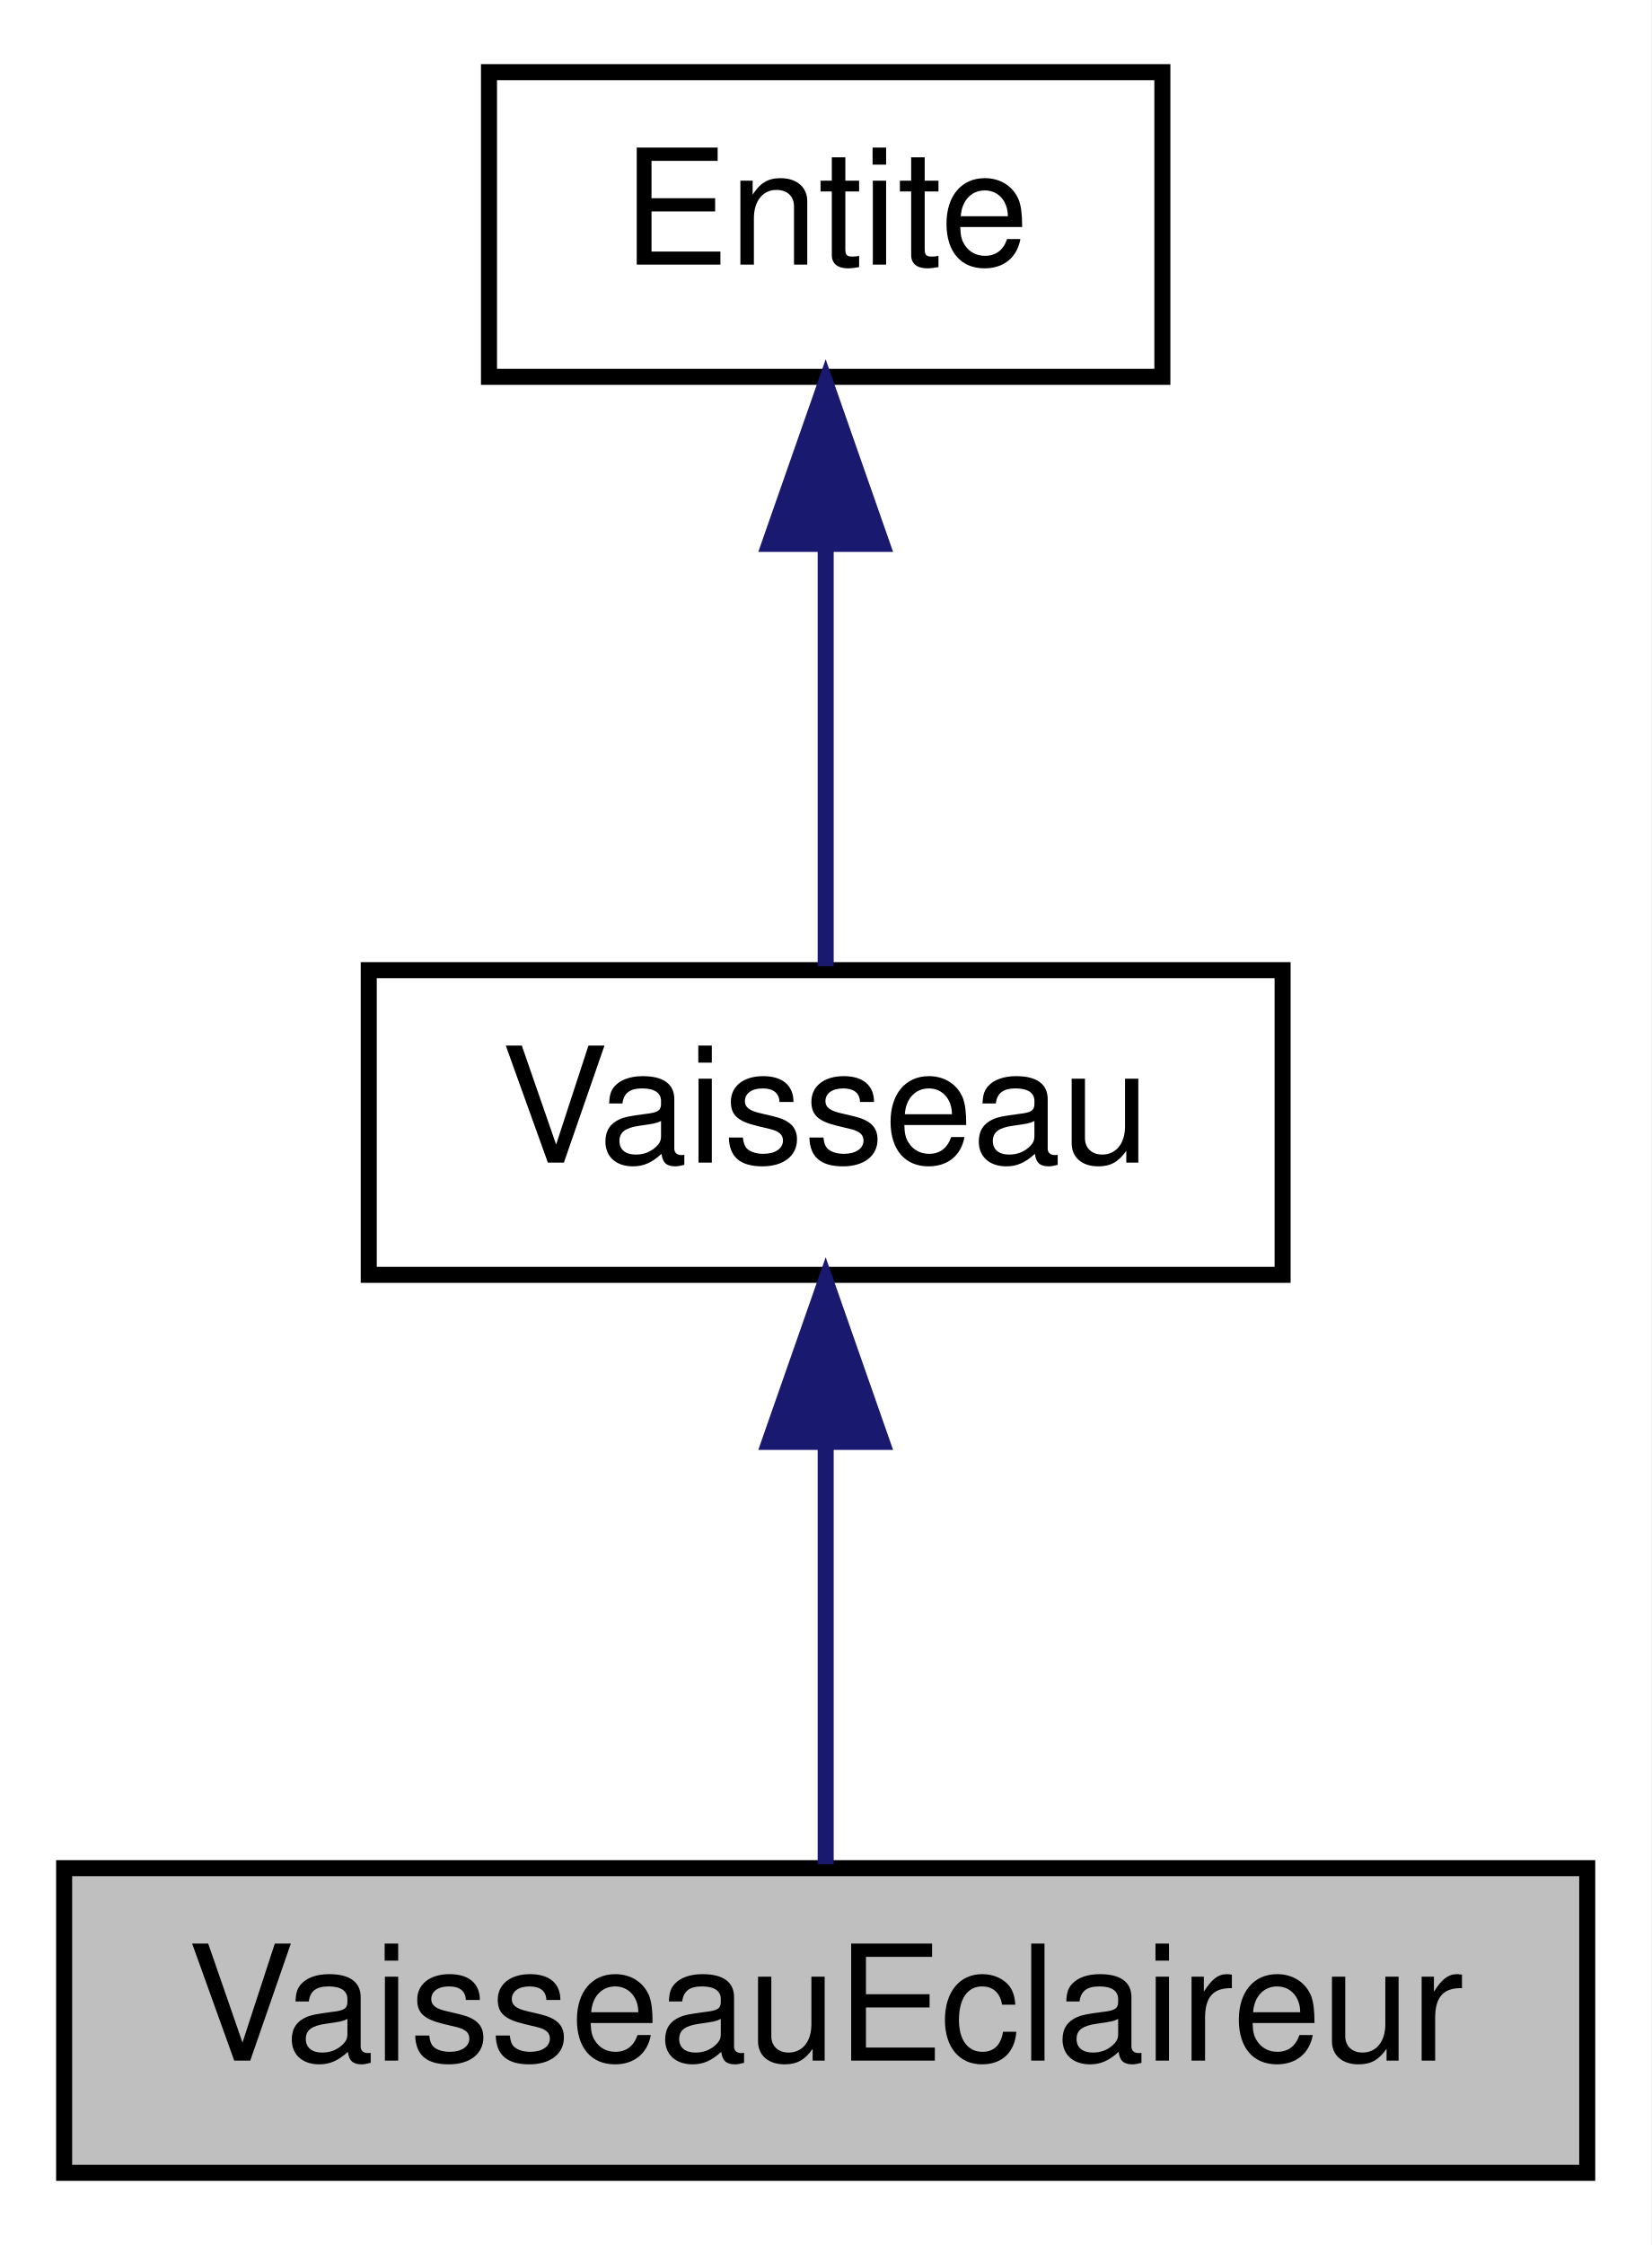
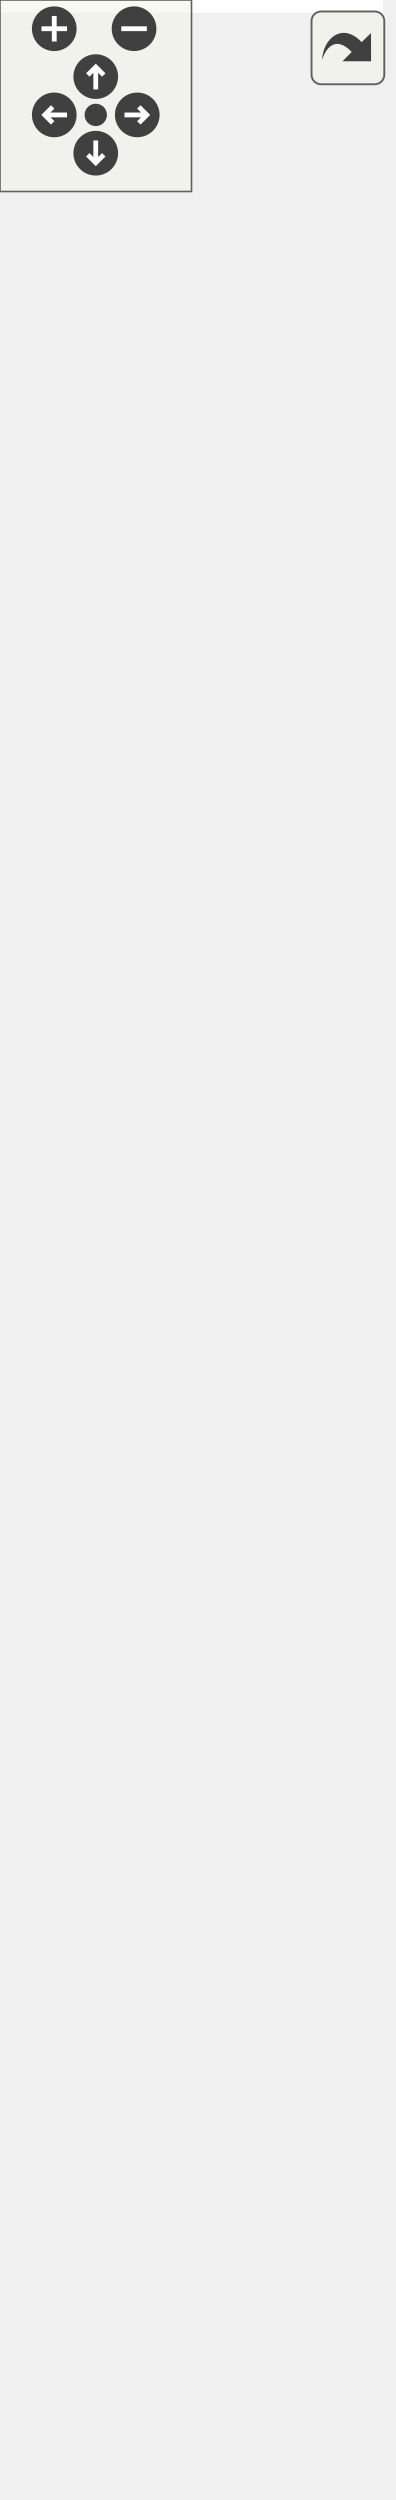
- <svg xmlns="http://www.w3.org/2000/svg" xmlns:xlink="http://www.w3.org/1999/xlink" width="103pt" height="140pt" viewBox="0.00 0.00 103.00 140.00">
-   <g id="graph0" class="graph" transform="scale(1 1) rotate(0) translate(4 136)">
-     <polygon fill="white" stroke="none" points="-4,4 -4,-136 99,-136 99,4 -4,4" />
-     <g id="node1" class="node">
-       <polygon fill="#bfbfbf" stroke="black" points="0,-0.5 0,-19.5 95,-19.5 95,-0.5 0,-0.5" />
-       <text text-anchor="middle" x="47.5" y="-7.5" font-family="Helvetica,sans-Serif" font-size="10.00">VaisseauEclaireur</text>
+ <svg xmlns="http://www.w3.org/2000/svg" xmlns:xlink="http://www.w3.org/1999/xlink" id="main" version="1.1" xml:space="preserve">
+   <style type="text/css">
+ .edge:hover path { stroke: red; }
+ .edge:hover polygon { stroke: red; fill: red; }
+ </style>
+   <defs>
+     <circle id="rim" cx="0" cy="0" r="7" />
+     <circle id="rim2" cx="0" cy="0" r="3.5" />
+     <g id="zoomPlus">
+       <use xlink:href="#rim" fill="#404040">
+         <set attributeName="fill" to="#808080" begin="zoomplus.mouseover" end="zoomplus.mouseout" />
+       </use>
+       <path d="M-4,0h8M0,-4v8" fill="none" stroke="white" stroke-width="1.5" pointer-events="none" />
    </g>
-     <g id="node2" class="node">
-       <g id="a_node2">
-         <a xlink:href="class_vaisseau.html" target="_top" xlink:title="classe du vaisseau (véhicule) d'un joueur ou d'un ennemi ">
-           <polygon fill="white" stroke="black" points="19,-56.5 19,-75.5 76,-75.5 76,-56.5 19,-56.5" />
-           <text text-anchor="middle" x="47.5" y="-63.5" font-family="Helvetica,sans-Serif" font-size="10.00">Vaisseau</text>
-         </a>
+     <g id="zoomMin">
+       <use xlink:href="#rim" fill="#404040">
+         <set attributeName="fill" to="#808080" begin="zoomminus.mouseover" end="zoomminus.mouseout" />
+       </use>
+       <path d="M-4,0h8" fill="none" stroke="white" stroke-width="1.5" pointer-events="none" />
+     </g>
+     <g id="dirArrow">
+       <path fill="none" stroke="white" stroke-width="1.5" d="M0,-3.0v7 M-2.5,-0.5L0,-3.0L2.5,-0.5" />
+     </g>
+     <g id="resetDef">
+       <use xlink:href="#rim2" fill="#404040">
+         <set attributeName="fill" to="#808080" begin="reset.mouseover" end="reset.mouseout" />
+       </use>
+     </g>
+   </defs>
+   <svg id="graph" class="graph">
+     <g id="viewport">
+       <polygon fill="white" stroke="none" points="-4,4 -4,-723 120,-723 120,4 -4,4" />
+       <g id="node1" class="node">
+         <polygon fill="#bfbfbf" stroke="black" points="-7.10543e-15,-0.5 -7.10543e-15,-90.5 116,-90.5 116,-0.5 -7.10543e-15,-0.5" />
+         <text text-anchor="middle" x="58" y="-78.5" font-family="Helvetica,sans-Serif" font-size="10.00">VaisseauEclaireur</text>
+         <polyline fill="none" stroke="black" points="-7.10543e-15,-71.5 116,-71.5 " />
+         <text text-anchor="middle" x="58" y="-59.5" font-family="Helvetica,sans-Serif" font-size="10.00"> </text>
+         <polyline fill="none" stroke="black" points="-7.10543e-15,-52.5 116,-52.5 " />
+         <text text-anchor="start" x="8" y="-40.5" font-family="Helvetica,sans-Serif" font-size="10.00">+ VaisseauEclaireur()</text>
+         <text text-anchor="start" x="8" y="-29.5" font-family="Helvetica,sans-Serif" font-size="10.00">+ ~VaisseauEclaireur()</text>
+         <text text-anchor="start" x="8" y="-18.5" font-family="Helvetica,sans-Serif" font-size="10.00">+ gestion()</text>
+         <text text-anchor="start" x="8" y="-7.5" font-family="Helvetica,sans-Serif" font-size="10.00">+ destruction()</text>
+       </g>
+       <g id="node2" class="node">
+         <g id="a_node2">
+           <a xlink:href="class_vaisseau.html" target="_top" xlink:title="classe du vaisseau (véhicule) d'un joueur ou d'un ennemi ">
+             <polygon fill="white" stroke="black" points="7,-127.5 7,-404.5 109,-404.5 109,-127.5 7,-127.5" />
+             <text text-anchor="middle" x="58" y="-392.5" font-family="Helvetica,sans-Serif" font-size="10.00">Vaisseau</text>
+             <polyline fill="none" stroke="black" points="7,-385.5 109,-385.5 " />
+             <text text-anchor="start" x="15" y="-373.5" font-family="Helvetica,sans-Serif" font-size="10.00"># nom_</text>
+             <text text-anchor="start" x="15" y="-362.5" font-family="Helvetica,sans-Serif" font-size="10.00"># Nskin_</text>
+             <text text-anchor="start" x="15" y="-351.5" font-family="Helvetica,sans-Serif" font-size="10.00"># pvM_</text>
+             <text text-anchor="start" x="15" y="-340.5" font-family="Helvetica,sans-Serif" font-size="10.00"># atqM_</text>
+             <text text-anchor="start" x="15" y="-329.5" font-family="Helvetica,sans-Serif" font-size="10.00"># defM_</text>
+             <text text-anchor="start" x="15" y="-318.5" font-family="Helvetica,sans-Serif" font-size="10.00"># vitM_</text>
+             <text text-anchor="start" x="15" y="-307.5" font-family="Helvetica,sans-Serif" font-size="10.00"># capacites_</text>
+             <text text-anchor="start" x="15" y="-296.5" font-family="Helvetica,sans-Serif" font-size="10.00"># annexes_</text>
+             <text text-anchor="start" x="15" y="-285.5" font-family="Helvetica,sans-Serif" font-size="10.00"># annexesB_</text>
+             <text text-anchor="start" x="15" y="-274.5" font-family="Helvetica,sans-Serif" font-size="10.00"># createur_</text>
+             <text text-anchor="start" x="15" y="-263.5" font-family="Helvetica,sans-Serif" font-size="10.00"># nbModule_</text>
+             <polyline fill="none" stroke="black" points="7,-256.5 109,-256.5 " />
+             <text text-anchor="start" x="15" y="-244.5" font-family="Helvetica,sans-Serif" font-size="10.00">+ Vaisseau()</text>
+             <text text-anchor="start" x="15" y="-233.5" font-family="Helvetica,sans-Serif" font-size="10.00">+ ~Vaisseau()</text>
+             <text text-anchor="start" x="15" y="-222.5" font-family="Helvetica,sans-Serif" font-size="10.00">+ gestion()</text>
+             <text text-anchor="start" x="15" y="-211.5" font-family="Helvetica,sans-Serif" font-size="10.00">+ gestionCapacite()</text>
+             <text text-anchor="start" x="15" y="-200.5" font-family="Helvetica,sans-Serif" font-size="10.00">+ agit()</text>
+             <text text-anchor="start" x="15" y="-189.5" font-family="Helvetica,sans-Serif" font-size="10.00">+ destruction()</text>
+             <text text-anchor="start" x="15" y="-178.5" font-family="Helvetica,sans-Serif" font-size="10.00">+ setEquipe()</text>
+             <text text-anchor="start" x="15" y="-167.5" font-family="Helvetica,sans-Serif" font-size="10.00">+ addCapacite()</text>
+             <text text-anchor="start" x="15" y="-156.5" font-family="Helvetica,sans-Serif" font-size="10.00">+ setnom()</text>
+             <text text-anchor="start" x="15" y="-145.5" font-family="Helvetica,sans-Serif" font-size="10.00">+ setNskin()</text>
+             <text text-anchor="start" x="15" y="-134.5" font-family="Helvetica,sans-Serif" font-size="10.00">et 16 de plus...</text>
+           </a>
+         </g>
+       </g>
+       <g id="edge1" class="edge">
+         <path fill="none" stroke="midnightblue" d="M58,-117.055C58,-107.808 58,-98.986 58,-90.906" />
+         <polygon fill="none" stroke="midnightblue" points="54.5,-117.241 58,-127.241 61.5,-117.241 54.5,-117.241" />
+       </g>
+       <g id="node3" class="node">
+         <g id="a_node3">
+           <a xlink:href="class_entite.html" target="_top" xlink:title="Classe virtuelle qui définit une entité ">
+             <polygon fill="white" stroke="black" points="8,-441.5 8,-718.5 108,-718.5 108,-441.5 8,-441.5" />
+             <text text-anchor="middle" x="58" y="-706.5" font-family="Helvetica,sans-Serif" font-size="10.00">Entite</text>
+             <polyline fill="none" stroke="black" points="8,-699.5 108,-699.5 " />
+             <text text-anchor="start" x="16" y="-687.5" font-family="Helvetica,sans-Serif" font-size="10.00"># collisionable_</text>
+             <text text-anchor="start" x="16" y="-676.5" font-family="Helvetica,sans-Serif" font-size="10.00"># detruit_</text>
+             <text text-anchor="start" x="16" y="-665.5" font-family="Helvetica,sans-Serif" font-size="10.00"># actif_</text>
+             <text text-anchor="start" x="16" y="-654.5" font-family="Helvetica,sans-Serif" font-size="10.00"># equipe_</text>
+             <text text-anchor="start" x="16" y="-643.5" font-family="Helvetica,sans-Serif" font-size="10.00"># position_</text>
+             <text text-anchor="start" x="16" y="-632.5" font-family="Helvetica,sans-Serif" font-size="10.00"># angle_</text>
+             <text text-anchor="start" x="16" y="-621.5" font-family="Helvetica,sans-Serif" font-size="10.00"># scale_</text>
+             <text text-anchor="start" x="16" y="-610.5" font-family="Helvetica,sans-Serif" font-size="10.00"># cercleEnglobant_</text>
+             <text text-anchor="start" x="16" y="-599.5" font-family="Helvetica,sans-Serif" font-size="10.00"># forme_</text>
+             <text text-anchor="start" x="16" y="-588.5" font-family="Helvetica,sans-Serif" font-size="10.00"># texture_</text>
+             <text text-anchor="start" x="16" y="-577.5" font-family="Helvetica,sans-Serif" font-size="10.00">et 13 de plus...</text>
+             <polyline fill="none" stroke="black" points="8,-570.5 108,-570.5 " />
+             <text text-anchor="start" x="16" y="-558.5" font-family="Helvetica,sans-Serif" font-size="10.00">+ ~Entite()</text>
+             <text text-anchor="start" x="16" y="-547.5" font-family="Helvetica,sans-Serif" font-size="10.00">+ getForme()</text>
+             <text text-anchor="start" x="16" y="-536.5" font-family="Helvetica,sans-Serif" font-size="10.00">+ afficher()</text>
+             <text text-anchor="start" x="16" y="-525.5" font-family="Helvetica,sans-Serif" font-size="10.00">+ move()</text>
+             <text text-anchor="start" x="16" y="-514.5" font-family="Helvetica,sans-Serif" font-size="10.00">+ setPosition()</text>
+             <text text-anchor="start" x="16" y="-503.5" font-family="Helvetica,sans-Serif" font-size="10.00">+ getPosition()</text>
+             <text text-anchor="start" x="16" y="-492.5" font-family="Helvetica,sans-Serif" font-size="10.00">+ rotate()</text>
+             <text text-anchor="start" x="16" y="-481.5" font-family="Helvetica,sans-Serif" font-size="10.00">+ setRotation()</text>
+             <text text-anchor="start" x="16" y="-470.5" font-family="Helvetica,sans-Serif" font-size="10.00">+ getRotation()</text>
+             <text text-anchor="start" x="16" y="-459.5" font-family="Helvetica,sans-Serif" font-size="10.00">+ scale()</text>
+             <text text-anchor="start" x="16" y="-448.5" font-family="Helvetica,sans-Serif" font-size="10.00">et 18 de plus...</text>
+           </a>
+         </g>
+       </g>
+       <g id="edge2" class="edge">
+         <path fill="none" stroke="midnightblue" d="M58,-431.023C58,-422.297 58,-413.538 58,-404.855" />
+         <polygon fill="none" stroke="midnightblue" points="54.5,-431.244 58,-441.244 61.5,-431.244 54.5,-431.244" />
      </g>
    </g>
-     <g id="edge1" class="edge">
-       <path fill="none" stroke="midnightblue" d="M47.5,-45.804C47.5,-36.91 47.5,-26.78 47.5,-19.751" />
-       <polygon fill="midnightblue" stroke="midnightblue" points="44,-46.083 47.5,-56.083 51,-46.083 44,-46.083" />
+   </svg>
+   <g id="navigator" transform="translate(0 0)" fill="#404254">
+     <rect fill="#f2f5e9" fill-opacity="0.5" stroke="#606060" stroke-width=".5" x="0" y="0" width="60" height="60" />
+     <use id="zoomplus" xlink:href="#zoomPlus" x="17" y="9" />
+     <use id="zoomminus" xlink:href="#zoomMin" x="42" y="9" />
+     <use id="reset" xlink:href="#resetDef" x="30" y="36" />
+     <g id="arrowUp" xlink:href="#dirArrow" transform="translate(30 24)">
+       <use xlink:href="#rim" fill="#404040">
+         <set attributeName="fill" to="#808080" begin="arrowUp.mouseover" end="arrowUp.mouseout" />
+       </use>
+       <path fill="none" stroke="white" stroke-width="1.5" d="M0,-3.0v7 M-2.5,-0.5L0,-3.0L2.5,-0.5" />
    </g>
-     <g id="node3" class="node">
-       <g id="a_node3">
-         <a xlink:href="class_entite.html" target="_top" xlink:title="Classe virtuelle qui définit une entité ">
-           <polygon fill="white" stroke="black" points="26.5,-112.5 26.5,-131.5 68.5,-131.5 68.5,-112.5 26.5,-112.5" />
-           <text text-anchor="middle" x="47.5" y="-119.5" font-family="Helvetica,sans-Serif" font-size="10.00">Entite</text>
-         </a>
-       </g>
+     <g id="arrowRight" xlink:href="#dirArrow" transform="rotate(90) translate(36 -43)">
+       <use xlink:href="#rim" fill="#404040">
+         <set attributeName="fill" to="#808080" begin="arrowRight.mouseover" end="arrowRight.mouseout" />
+       </use>
+       <path fill="none" stroke="white" stroke-width="1.5" d="M0,-3.0v7 M-2.5,-0.5L0,-3.0L2.5,-0.5" />
    </g>
-     <g id="edge2" class="edge">
-       <path fill="none" stroke="midnightblue" d="M47.5,-101.805C47.5,-92.91 47.5,-82.78 47.5,-75.751" />
-       <polygon fill="midnightblue" stroke="midnightblue" points="44,-102.083 47.5,-112.083 51,-102.083 44,-102.083" />
+     <g id="arrowDown" xlink:href="#dirArrow" transform="rotate(180) translate(-30 -48)">
+       <use xlink:href="#rim" fill="#404040">
+         <set attributeName="fill" to="#808080" begin="arrowDown.mouseover" end="arrowDown.mouseout" />
+       </use>
+       <path fill="none" stroke="white" stroke-width="1.5" d="M0,-3.0v7 M-2.5,-0.5L0,-3.0L2.5,-0.5" />
+     </g>
+     <g id="arrowLeft" xlink:href="#dirArrow" transform="rotate(270) translate(-36 17)">
+       <use xlink:href="#rim" fill="#404040">
+         <set attributeName="fill" to="#808080" begin="arrowLeft.mouseover" end="arrowLeft.mouseout" />
+       </use>
+       <path fill="none" stroke="white" stroke-width="1.5" d="M0,-3.0v7 M-2.5,-0.5L0,-3.0L2.5,-0.5" />
    </g>
  </g>
+   <svg viewBox="0 0 15 15" width="100%" height="30px" preserveAspectRatio="xMaxYMin meet">
+     <g id="arrow_out" transform="scale(0.3 0.3)">
+       <a xlink:href="class_vaisseau_eclaireur__inherit__graph_org.svg" target="_base">
+         <rect id="button" ry="5" rx="5" y="6" x="6" height="38" width="38" fill="#f2f5e9" fill-opacity="0.5" stroke="#606060" stroke-width="1.0" />
+         <path id="arrow" d="M 11.5,31.437 C 11.94,20.098 22.043,11.323 32.159,21.979 L 37.069,17.246 C 37.069,17.246 37.088,32 37.088,32 L 22.16,31.978 C 22.16,31.978 26.998,27.14 26.998,27.14 C 18.529,18.264 13.292,25.23 11.5,31.437 z" style="fill:#404040;" />
+       </a>
+     </g>
+   </svg>
</svg>
